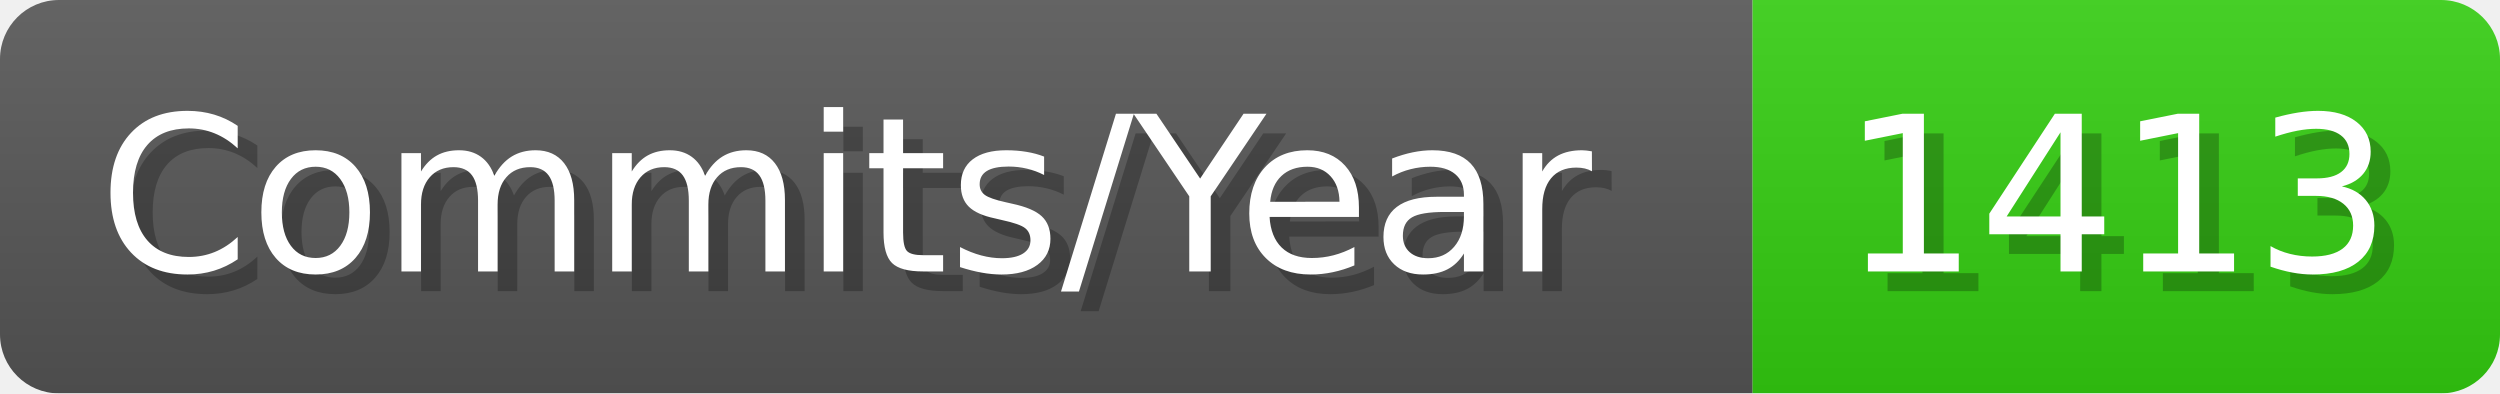
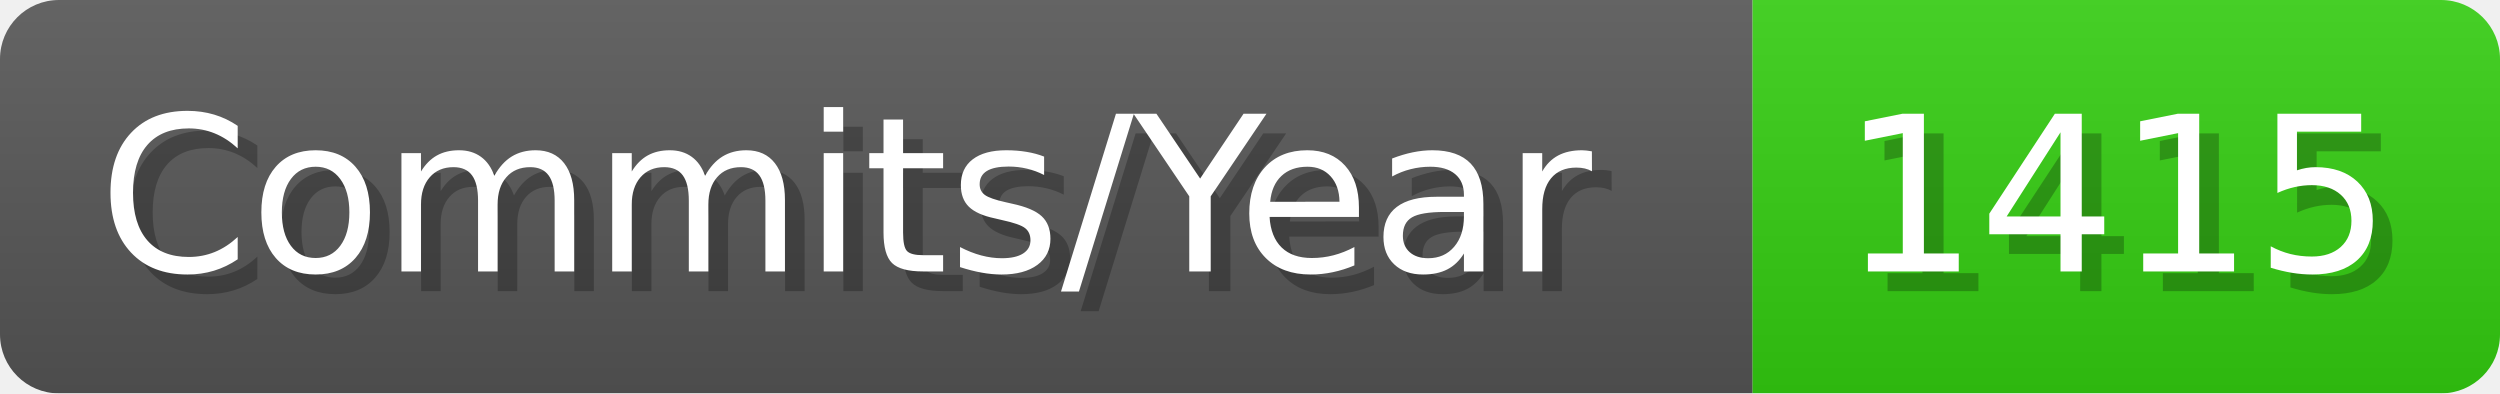
- <svg xmlns="http://www.w3.org/2000/svg" width="127.1" height="20" viewBox="0 0 1271 200" role="img" aria-label="Commits/Year: 1413">
+ <svg xmlns="http://www.w3.org/2000/svg" width="127.1" height="20" viewBox="0 0 1271 200" role="img" aria-label="Commits/Year: 1415">
  <linearGradient id="aUPdi" x2="0" y2="100%">
    <stop offset="0" stop-opacity=".1" stop-color="#EEE" />
    <stop offset="1" stop-opacity=".1" />
  </linearGradient>
  <mask id="WfAiQ">
    <rect width="1271" height="200" rx="30" fill="#FFF" />
  </mask>
  <g mask="url(#WfAiQ)">
    <rect width="891" height="200" fill="#555" />
    <rect width="380" height="200" fill="#3C1" x="891" />
    <rect width="1271" height="200" fill="url(#aUPdi)" />
  </g>
  <g aria-hidden="true" fill="#fff" text-anchor="start" font-family="Verdana,DejaVu Sans,sans-serif" font-size="110">
    <text x="60" y="148" textLength="791" fill="#000" opacity="0.25">Commits/Year</text>
    <text x="50" y="138" textLength="791">Commits/Year</text>
-     <text x="946" y="148" textLength="280" fill="#000" opacity="0.25">1413</text>
-     <text x="936" y="138" textLength="280">1413</text>
+     <text x="946" y="148" textLength="280" fill="#000" opacity="0.25">1415</text>
+     <text x="936" y="138" textLength="280">1415</text>
  </g>
</svg>
